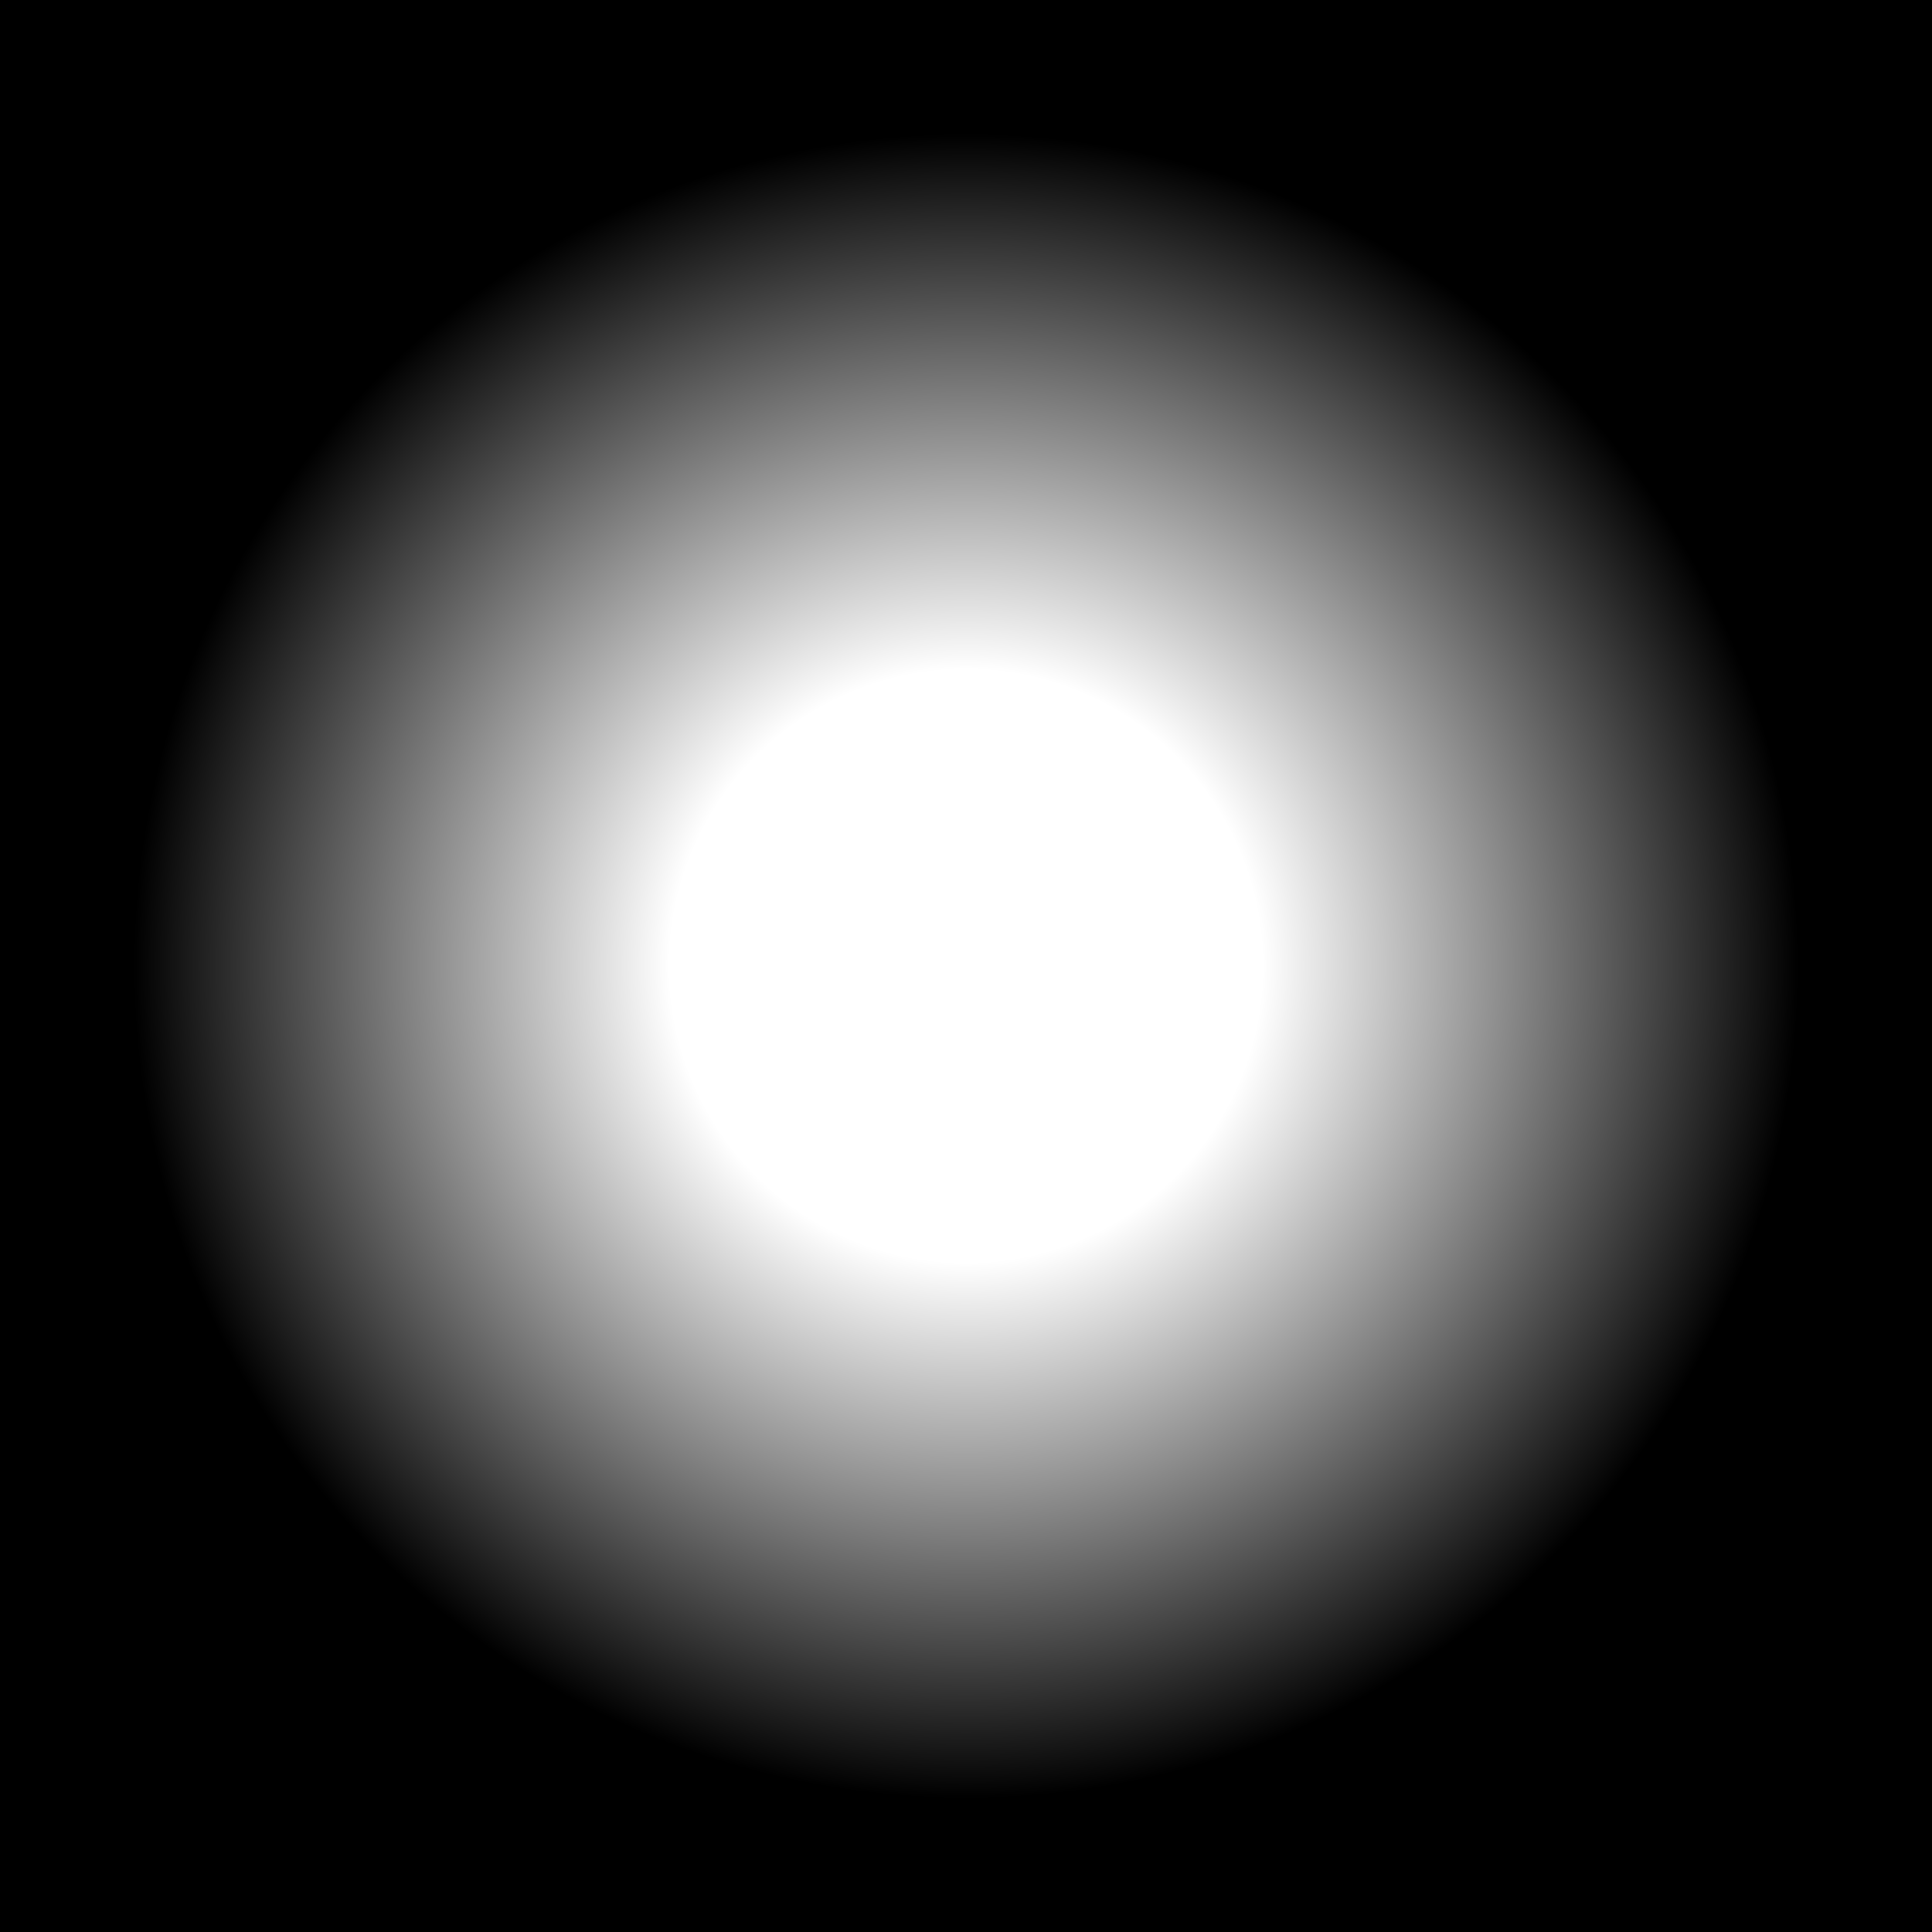
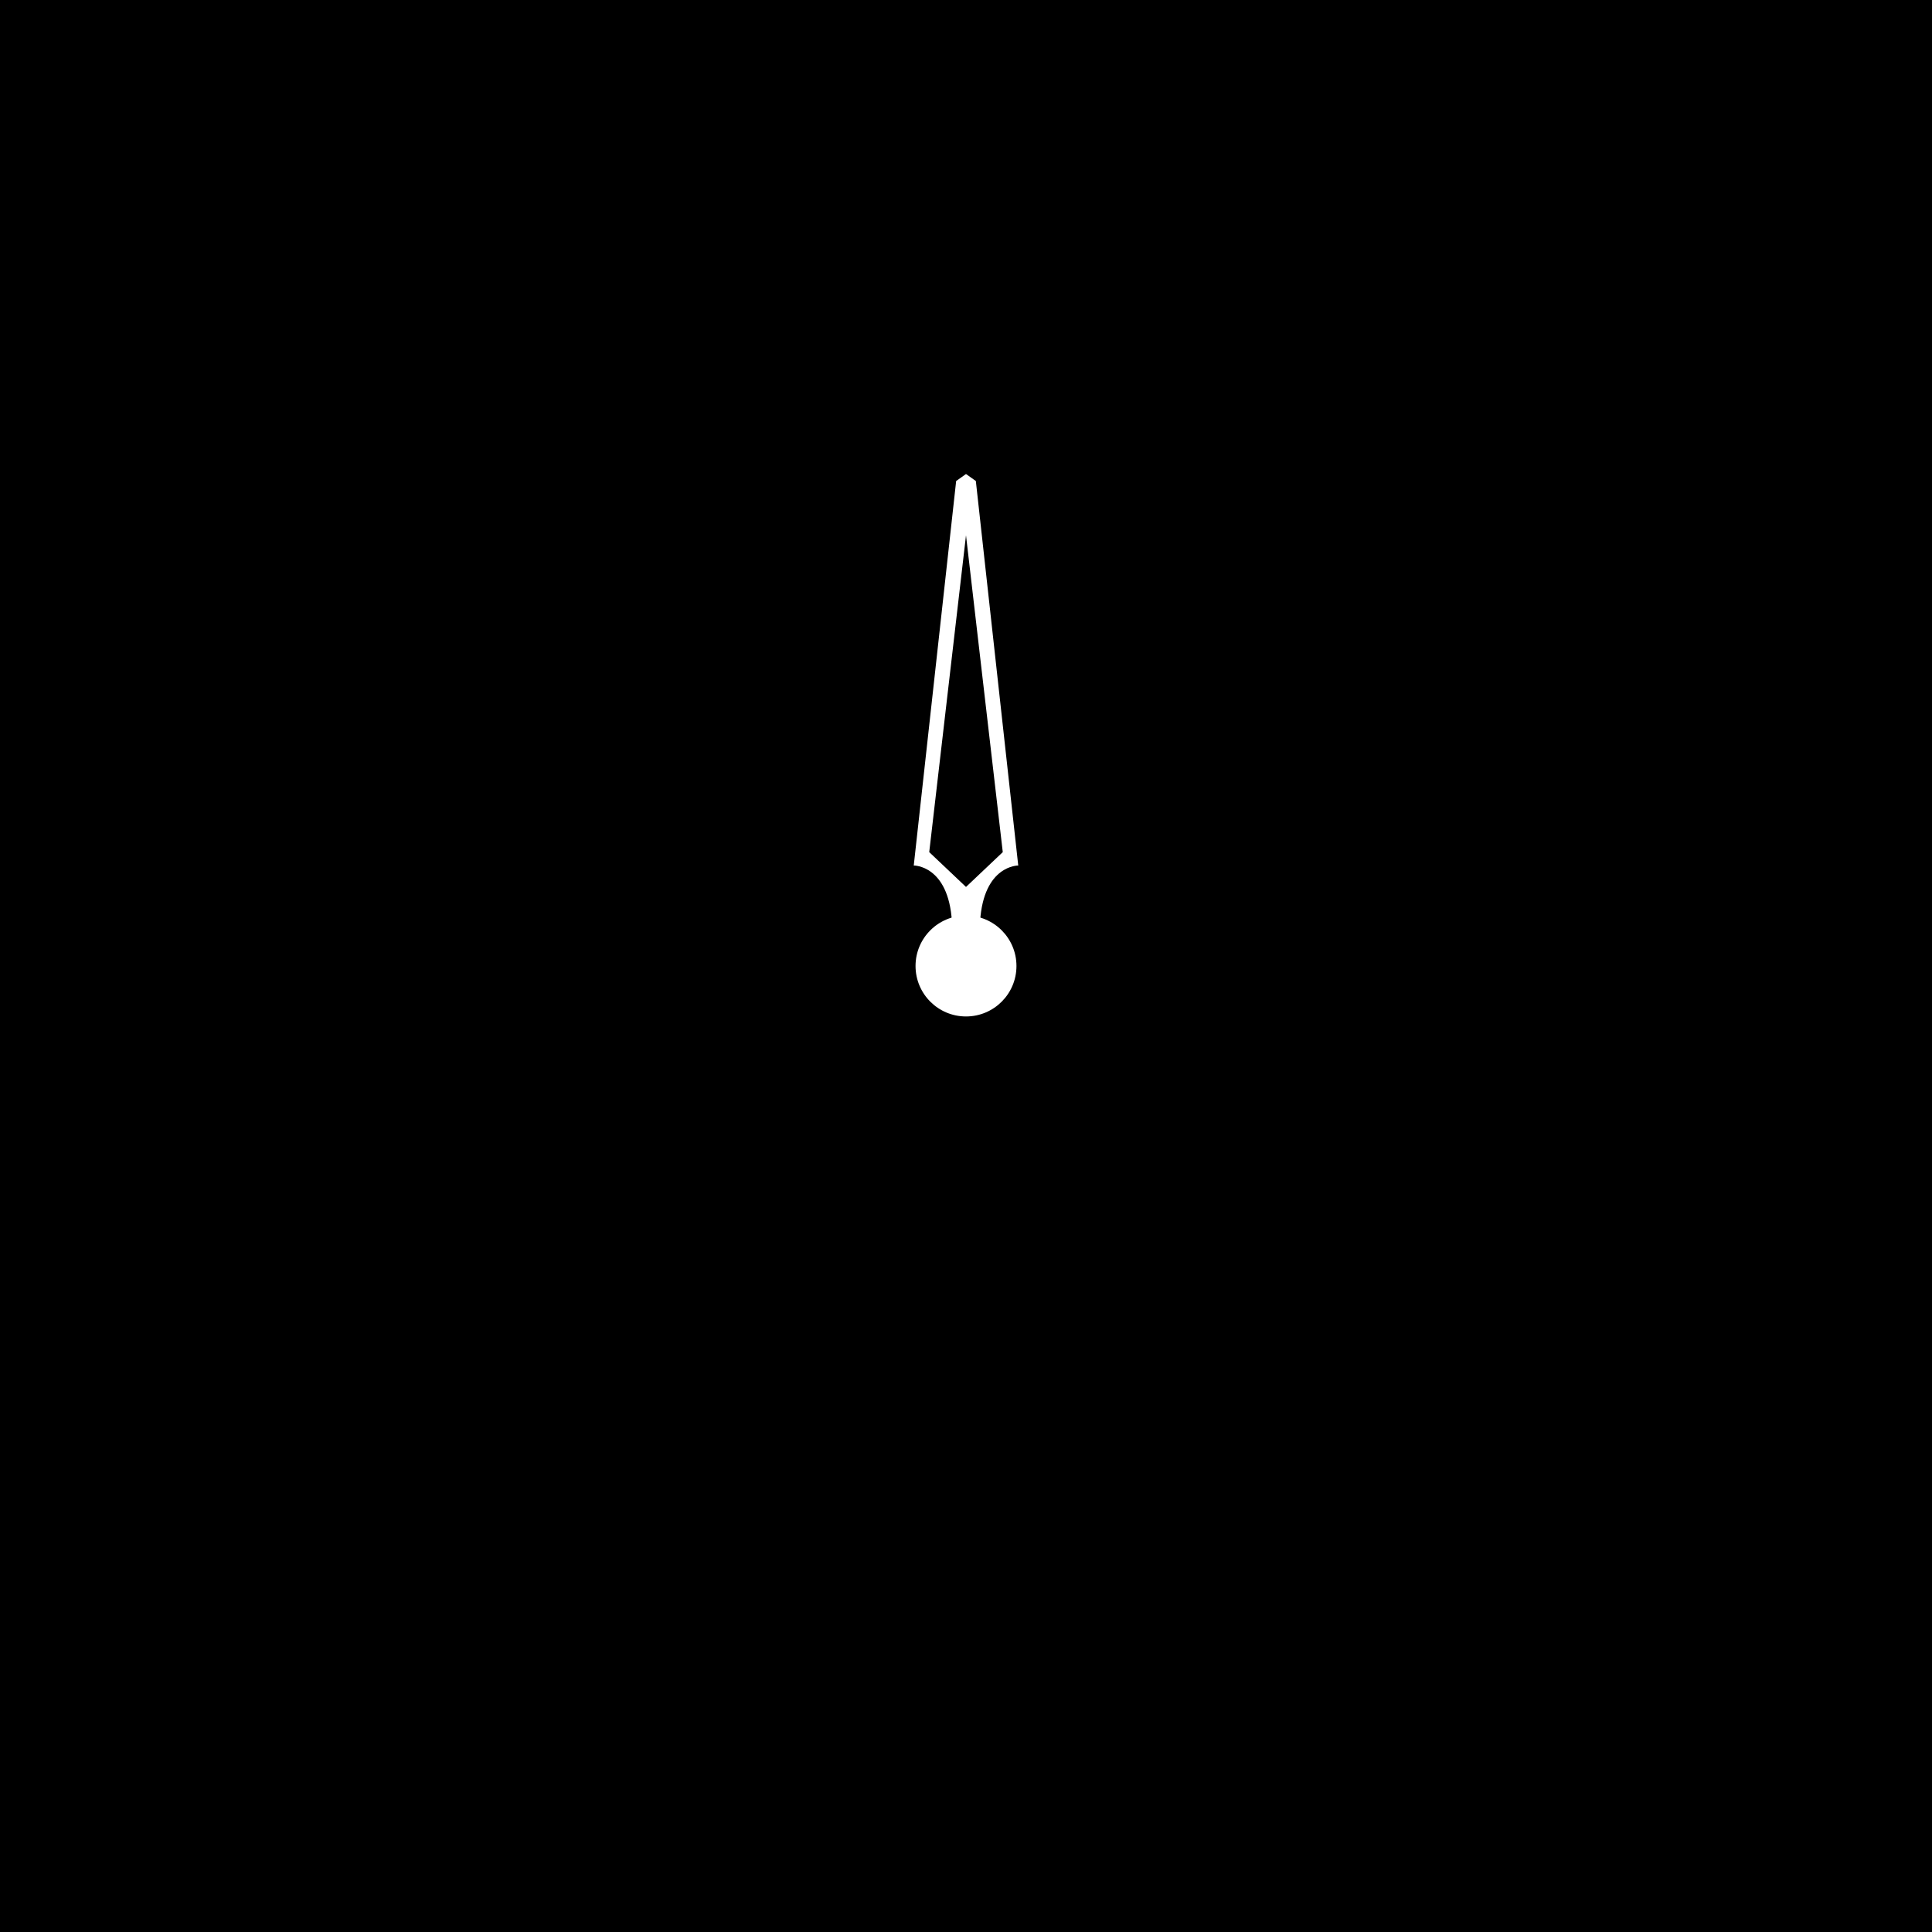
<svg xmlns="http://www.w3.org/2000/svg" xmlns:xlink="http://www.w3.org/1999/xlink" width="336" height="336" viewBox="0 0 88.9 88.9" version="1.1" id="svg8">
  <defs id="defs2">
    <linearGradient id="linearGradient1080">
      <stop style="stop-color:#ffffff;stop-opacity:1;" offset="0" id="stop1076" />
      <stop style="stop-color:#ffffff;stop-opacity:1" offset="0.356" id="stop1084" />
      <stop style="stop-color:#000000;stop-opacity:1" offset="1" id="stop1078" />
    </linearGradient>
    <linearGradient id="linearGradient2883">
      <stop style="stop-color:#ffffff;stop-opacity:1" offset="0" id="stop2879" />
      <stop style="stop-color:#ffffff;stop-opacity:0.249" offset="1" id="stop2881" />
    </linearGradient>
    <linearGradient id="linearGradient2272">
      <stop style="stop-color:#222222;stop-opacity:1" offset="0" id="stop2268" />
      <stop style="stop-color:#5f5f5f;stop-opacity:1" offset="1" id="stop2270" />
    </linearGradient>
    <linearGradient id="linearGradient2264">
      <stop style="stop-color:#3a3a3a;stop-opacity:1" offset="0" id="stop2260" />
      <stop style="stop-color:#000000;stop-opacity:1" offset="1" id="stop2262" />
    </linearGradient>
    <linearGradient xlink:href="#linearGradient2264" id="linearGradient2266" x1="61.846" y1="50.932" x2="61.714" y2="41.936" gradientUnits="userSpaceOnUse" gradientTransform="matrix(0.945569,0,0,1,5.281122,-0.6614574)" />
    <linearGradient xlink:href="#linearGradient2272" id="linearGradient2274" x1="66.146" y1="44.45" x2="66.08" y2="51.23" gradientUnits="userSpaceOnUse" gradientTransform="matrix(0.945569,0,0,1,5.281122,-0.6614574)" />
    <filter style="color-interpolation-filters:sRGB" id="filter2728" x="-0.127" width="1.255" y="-0.293" height="1.586">
      <feGaussianBlur stdDeviation="4.868" id="feGaussianBlur2730" />
    </filter>
    <linearGradient xlink:href="#linearGradient2272" id="linearGradient2274-2" x1="66.146" y1="44.45" x2="66.08" y2="51.23" gradientUnits="userSpaceOnUse" gradientTransform="matrix(0.945569,0,0,1,5.281119,-0.6614572)" />
    <linearGradient xlink:href="#linearGradient2264" id="linearGradient2266-2" x1="61.846" y1="50.932" x2="61.714" y2="41.936" gradientUnits="userSpaceOnUse" gradientTransform="matrix(0.945569,0,0,1,1.710915,11.37709)" />
    <linearGradient xlink:href="#linearGradient2272" id="linearGradient2274-6" x1="66.146" y1="44.45" x2="66.08" y2="51.23" gradientUnits="userSpaceOnUse" gradientTransform="matrix(0.945569,0,0,1,1.710915,11.37709)" />
    <linearGradient xlink:href="#linearGradient2883" id="linearGradient2885" x1="46.616" y1="13.391" x2="47.319" y2="13.414" gradientUnits="userSpaceOnUse" gradientTransform="translate(-2.6894,-0.3507913)" />
    <radialGradient xlink:href="#linearGradient1080" id="radialGradient1082" cx="44.45" cy="44.45" fx="44.45" fy="44.45" r="38.298" gradientUnits="userSpaceOnUse" />
  </defs>
  <g id="g1091" style="display:inline">
    <rect style="opacity:1;fill:#000000;fill-opacity:1;stroke:none;stroke-width:0.529;stroke-linecap:round;stroke-linejoin:round;stroke-miterlimit:4;stroke-dasharray:none;stroke-opacity:1;paint-order:markers stroke fill" id="rect1087" width="88.9" height="88.9" x="0" y="-1.110223e-16" />
  </g>
-   <g id="layer2" style="display:inline">
+   <g id="layer2" style="display:none">
    <circle style="fill:url(#radialGradient1082);fill-opacity:1;stroke:none;stroke-width:0.589;stroke-linecap:round;stroke-linejoin:round" id="path1290" cx="44.45" cy="44.45" r="38.298" />
  </g>
  <g id="layer9" style="display:none">
    <g id="layer10" style="display:inline">
      <use x="0" y="0" xlink:href="#path1105" id="use1235" width="100%" height="100%" />
      <path style="color:#000000;font-style:normal;font-variant:normal;font-weight:normal;font-stretch:normal;font-size:medium;line-height:normal;font-family:sans-serif;font-variant-ligatures:normal;font-variant-position:normal;font-variant-caps:normal;font-variant-numeric:normal;font-variant-alternates:normal;font-variant-east-asian:normal;font-feature-settings:normal;font-variation-settings:normal;text-indent:0;text-align:start;text-decoration:none;text-decoration-line:none;text-decoration-style:solid;text-decoration-color:#000000;letter-spacing:normal;word-spacing:normal;text-transform:none;writing-mode:lr-tb;direction:ltr;text-orientation:mixed;dominant-baseline:auto;baseline-shift:baseline;text-anchor:start;white-space:normal;shape-padding:0;shape-margin:0;inline-size:0;clip-rule:nonzero;display:inline;overflow:visible;visibility:visible;opacity:1;isolation:auto;mix-blend-mode:normal;color-interpolation:sRGB;color-interpolation-filters:linearRGB;solid-color:#000000;solid-opacity:1;vector-effect:none;fill:#ffffff;fill-opacity:1;fill-rule:nonzero;stroke:none;stroke-width:1.058;stroke-linecap:round;stroke-linejoin:round;stroke-miterlimit:4;stroke-dasharray:none;stroke-dashoffset:0;stroke-opacity:1;color-rendering:auto;image-rendering:auto;shape-rendering:auto;text-rendering:auto;enable-background:accumulate;stop-color:#000000;stop-opacity:1" d="m 44.447,6.066 c -0.292,10e-4 -0.528,0.239 -0.527,0.531 l 0.033,3.009 0.533,0.527 0.525,-0.533 -0.033,-3.009 c -0.002,-0.292 -0.24,-0.527 -0.531,-0.525 z" id="path2951" />
      <use x="0" y="0" xlink:href="#path1105" transform="rotate(30,44.45,44.41783)" id="use1237" width="100%" height="100%" />
      <use x="0" y="0" xlink:href="#path1105" transform="rotate(60,44.45,44.41783)" id="use1239" width="100%" height="100%" />
      <use x="0" y="0" xlink:href="#path1105" transform="rotate(90,44.45,44.41783)" id="use1241" width="100%" height="100%" />
      <use x="0" y="0" xlink:href="#path1105" transform="rotate(120,44.45,44.41783)" id="use1243" width="100%" height="100%" />
      <use x="0" y="0" xlink:href="#path1105" transform="rotate(150,44.45,44.41783)" id="use1245" width="100%" height="100%" />
      <use x="0" y="0" xlink:href="#path1105" transform="rotate(180,44.45,44.41783)" id="use1247" width="100%" height="100%" />
      <use x="0" y="0" xlink:href="#path1105" transform="rotate(-150,44.45,44.41783)" id="use1249" width="100%" height="100%" />
      <use x="0" y="0" xlink:href="#path1105" transform="rotate(-120,44.45,44.41783)" id="use1251" width="100%" height="100%" />
      <use x="0" y="0" xlink:href="#path1105" transform="rotate(-90,44.45,44.41783)" id="use1253" width="100%" height="100%" />
      <use x="0" y="0" xlink:href="#path1105" transform="rotate(-60,44.45,44.41783)" id="use1255" width="100%" height="100%" />
      <use x="0" y="0" xlink:href="#path1105" transform="rotate(-30,44.45,44.41783)" id="use1257" width="100%" height="100%" />
      <use x="0" y="0" xlink:href="#path2951" id="use2977" width="100%" height="100%" />
      <use x="0" y="0" xlink:href="#path2951" transform="rotate(30,44.46582,44.46368)" id="use2979" width="100%" height="100%" />
      <use x="0" y="0" xlink:href="#path2951" transform="rotate(60,44.46582,44.46368)" id="use2981" width="100%" height="100%" />
      <use x="0" y="0" xlink:href="#path2951" transform="rotate(90,44.46582,44.46368)" id="use2983" width="100%" height="100%" />
      <use x="0" y="0" xlink:href="#path2951" transform="rotate(120,44.46582,44.46368)" id="use2985" width="100%" height="100%" />
      <use x="0" y="0" xlink:href="#path2951" transform="rotate(150,44.46582,44.46368)" id="use2987" width="100%" height="100%" />
      <use x="0" y="0" xlink:href="#path2951" transform="rotate(180,44.46582,44.46368)" id="use2989" width="100%" height="100%" />
      <use x="0" y="0" xlink:href="#path2951" transform="rotate(-150,44.46582,44.46368)" id="use2991" width="100%" height="100%" />
      <use x="0" y="0" xlink:href="#path2951" transform="rotate(-120,44.46582,44.46368)" id="use2993" width="100%" height="100%" />
      <use x="0" y="0" xlink:href="#path2951" transform="rotate(-90,44.46582,44.46368)" id="use2995" width="100%" height="100%" />
      <use x="0" y="0" xlink:href="#path2951" transform="rotate(-60,44.46582,44.46368)" id="use2997" width="100%" height="100%" />
      <use x="0" y="0" xlink:href="#path2951" transform="rotate(-30,44.46582,44.46368)" id="use2999" width="100%" height="100%" />
    </g>
    <g id="layer20" style="display:inline">
      <path style="color:#000000;font-style:normal;font-variant:normal;font-weight:normal;font-stretch:normal;font-size:medium;line-height:normal;font-family:sans-serif;font-variant-ligatures:normal;font-variant-position:normal;font-variant-caps:normal;font-variant-numeric:normal;font-variant-alternates:normal;font-variant-east-asian:normal;font-feature-settings:normal;font-variation-settings:normal;text-indent:0;text-align:start;text-decoration:none;text-decoration-line:none;text-decoration-style:solid;text-decoration-color:#000000;letter-spacing:normal;word-spacing:normal;text-transform:none;writing-mode:lr-tb;direction:ltr;text-orientation:mixed;dominant-baseline:auto;baseline-shift:baseline;text-anchor:start;white-space:normal;shape-padding:0;shape-margin:0;inline-size:0;clip-rule:nonzero;display:inline;overflow:visible;visibility:visible;opacity:1;isolation:auto;mix-blend-mode:normal;color-interpolation:sRGB;color-interpolation-filters:linearRGB;solid-color:#000000;solid-opacity:1;vector-effect:none;fill:none;fill-opacity:1;fill-rule:nonzero;stroke:url(#linearGradient2885);stroke-width:0.767;stroke-linecap:butt;stroke-linejoin:bevel;stroke-miterlimit:4;stroke-dasharray:none;stroke-dashoffset:0;stroke-opacity:1;color-rendering:auto;image-rendering:auto;shape-rendering:auto;text-rendering:auto;enable-background:accumulate;stop-color:#000000;stop-opacity:1" d="m 44.067,10.845 v 4.814 h 0.76 v -4.814 z" id="path2877" />
      <use x="0" y="0" xlink:href="#path2877" transform="rotate(30,44.44771,44.57233)" id="use2897" width="100%" height="100%" />
      <use x="0" y="0" xlink:href="#path2877" transform="rotate(60,44.44771,44.57233)" id="use2899" width="100%" height="100%" />
      <use x="0" y="0" xlink:href="#path2877" transform="rotate(90,44.44771,44.57233)" id="use2901" width="100%" height="100%" />
      <use x="0" y="0" xlink:href="#path2877" transform="rotate(120,44.44771,44.57233)" id="use2903" width="100%" height="100%" />
      <use x="0" y="0" xlink:href="#path2877" transform="rotate(150,44.44771,44.57233)" id="use2905" width="100%" height="100%" />
      <use x="0" y="0" xlink:href="#path2877" transform="rotate(180,44.44771,44.57233)" id="use2907" width="100%" height="100%" />
      <use x="0" y="0" xlink:href="#path2877" transform="rotate(-150,44.44771,44.57233)" id="use2909" width="100%" height="100%" />
      <use x="0" y="0" xlink:href="#path2877" transform="rotate(-120,44.44771,44.57233)" id="use2911" width="100%" height="100%" />
      <use x="0" y="0" xlink:href="#path2877" transform="rotate(-90,44.44771,44.57233)" id="use2913" width="100%" height="100%" />
      <use x="0" y="0" xlink:href="#path2877" transform="rotate(-60,44.44771,44.57233)" id="use2915" width="100%" height="100%" />
      <use x="0" y="0" xlink:href="#path2877" transform="rotate(-30,44.44771,44.57233)" id="use2917" width="100%" height="100%" />
    </g>
    <g id="layer8" style="display:inline">
      <path style="fill:none;stroke:#ffffff;stroke-width:0.265;stroke-linecap:round;stroke-linejoin:round;stroke-miterlimit:4;stroke-dasharray:none;stroke-opacity:1" d="M 48.05,7.307 47.881,8.919" id="use1400" />
      <path style="fill:none;stroke:#ffffff;stroke-width:0.265;stroke-linecap:round;stroke-linejoin:round;stroke-miterlimit:4;stroke-dasharray:none;stroke-opacity:1" d="M 51.915,7.919 51.578,9.505" id="use1402" />
      <path style="fill:none;stroke:#ffffff;stroke-width:0.265;stroke-linecap:round;stroke-linejoin:round;stroke-miterlimit:4;stroke-dasharray:none;stroke-opacity:1" d="M 55.695,8.932 55.194,10.474" id="use1404" />
      <path style="fill:none;stroke:#ffffff;stroke-width:0.265;stroke-linecap:round;stroke-linejoin:round;stroke-miterlimit:4;stroke-dasharray:none;stroke-opacity:1" d="M 59.348,10.334 58.689,11.815" id="use1406" />
      <path style="fill:none;stroke:#ffffff;stroke-width:0.265;stroke-linecap:round;stroke-linejoin:round;stroke-miterlimit:4;stroke-dasharray:none;stroke-opacity:1" d="m 66.117,14.242 -0.953,1.312" id="use1410" />
      <path style="fill:#ff5555;stroke:#ffffff;stroke-width:0.265;stroke-linecap:round;stroke-linejoin:round;stroke-miterlimit:4;stroke-dasharray:none;stroke-opacity:1" d="m 69.158,16.705 -1.085,1.205" id="use1412" />
      <path style="fill:none;stroke:#ffffff;stroke-width:0.265;stroke-linecap:round;stroke-linejoin:round;stroke-miterlimit:4;stroke-dasharray:none;stroke-opacity:1" d="m 71.925,19.472 -1.205,1.085" id="use1414" />
      <path style="fill:none;stroke:#ffffff;stroke-width:0.265;stroke-linecap:round;stroke-linejoin:round;stroke-miterlimit:4;stroke-dasharray:none;stroke-opacity:1" d="m 74.388,22.513 -1.312,0.953" id="use1416" />
      <path style="fill:none;stroke:#ffffff;stroke-width:0.265;stroke-linecap:round;stroke-linejoin:round;stroke-miterlimit:4;stroke-dasharray:none;stroke-opacity:1" d="m 78.296,29.281 -1.481,0.659" id="use1420" />
      <path style="fill:none;stroke:#ffffff;stroke-width:0.265;stroke-linecap:round;stroke-linejoin:round;stroke-miterlimit:4;stroke-dasharray:none;stroke-opacity:1" d="m 79.698,32.935 -1.542,0.501" id="use1422" />
      <path style="fill:none;stroke:#ffffff;stroke-width:0.265;stroke-linecap:round;stroke-linejoin:round;stroke-miterlimit:4;stroke-dasharray:none;stroke-opacity:1" d="M 80.711,36.715 79.125,37.052" id="use1424" />
      <path style="fill:none;stroke:#ffffff;stroke-width:0.265;stroke-linecap:round;stroke-linejoin:round;stroke-miterlimit:4;stroke-dasharray:none;stroke-opacity:1" d="m 81.323,40.58 -1.612,0.169" id="use1426" />
      <path style="fill:none;stroke:#ffffff;stroke-width:0.265;stroke-linecap:round;stroke-linejoin:round;stroke-miterlimit:4;stroke-dasharray:none;stroke-opacity:1" d="M 81.323,48.395 79.711,48.226" id="use1430" />
      <path style="fill:none;stroke:#ffffff;stroke-width:0.265;stroke-linecap:round;stroke-linejoin:round;stroke-miterlimit:4;stroke-dasharray:none;stroke-opacity:1" d="M 80.711,52.26 79.125,51.923" id="use1432" />
      <path style="fill:none;stroke:#ffffff;stroke-width:0.265;stroke-linecap:round;stroke-linejoin:round;stroke-miterlimit:4;stroke-dasharray:none;stroke-opacity:1" d="M 79.698,56.04 78.156,55.539" id="use1434" />
      <path style="fill:none;stroke:#ffffff;stroke-width:0.265;stroke-linecap:round;stroke-linejoin:round;stroke-miterlimit:4;stroke-dasharray:none;stroke-opacity:1" d="M 78.296,59.694 76.815,59.034" id="use1436" />
      <path style="fill:none;stroke:#ffffff;stroke-width:0.265;stroke-linecap:round;stroke-linejoin:round;stroke-miterlimit:4;stroke-dasharray:none;stroke-opacity:1" d="M 74.388,66.462 73.076,65.509" id="use1440" />
      <path style="fill:none;stroke:#ffffff;stroke-width:0.265;stroke-linecap:round;stroke-linejoin:round;stroke-miterlimit:4;stroke-dasharray:none;stroke-opacity:1" d="M 71.925,69.503 70.72,68.419" id="use1442" />
      <path style="fill:none;stroke:#ffffff;stroke-width:0.265;stroke-linecap:round;stroke-linejoin:round;stroke-miterlimit:4;stroke-dasharray:none;stroke-opacity:1" d="M 69.158,72.27 68.073,71.066" id="use1444" />
      <path style="fill:none;stroke:#ffffff;stroke-width:0.265;stroke-linecap:round;stroke-linejoin:round;stroke-miterlimit:4;stroke-dasharray:none;stroke-opacity:1" d="M 66.117,74.733 65.164,73.421" id="use1446" />
      <path style="fill:none;stroke:#ffffff;stroke-width:0.265;stroke-linecap:round;stroke-linejoin:round;stroke-miterlimit:4;stroke-dasharray:none;stroke-opacity:1" d="m 59.348,78.641 -0.659,-1.481" id="use1450" />
      <path style="fill:none;stroke:#ffffff;stroke-width:0.265;stroke-linecap:round;stroke-linejoin:round;stroke-miterlimit:4;stroke-dasharray:none;stroke-opacity:1" d="M 55.695,80.043 55.194,78.501" id="use1452" />
      <path style="fill:none;stroke:#ffffff;stroke-width:0.265;stroke-linecap:round;stroke-linejoin:round;stroke-miterlimit:4;stroke-dasharray:none;stroke-opacity:1" d="m 51.915,81.056 -0.337,-1.586" id="use1454" />
      <path style="fill:none;stroke:#ffffff;stroke-width:0.265;stroke-linecap:round;stroke-linejoin:round;stroke-miterlimit:4;stroke-dasharray:none;stroke-opacity:1" d="M 48.05,81.668 47.881,80.056" id="use1456" />
      <path style="fill:none;stroke:#ffffff;stroke-width:0.265;stroke-linecap:round;stroke-linejoin:round;stroke-miterlimit:4;stroke-dasharray:none;stroke-opacity:1" d="m 40.234,81.668 0.169,-1.612" id="use1460" />
      <path style="fill:none;stroke:#ffffff;stroke-width:0.265;stroke-linecap:round;stroke-linejoin:round;stroke-miterlimit:4;stroke-dasharray:none;stroke-opacity:1" d="m 36.369,81.056 0.337,-1.586" id="use1462" />
      <path style="fill:none;stroke:#ffffff;stroke-width:0.265;stroke-linecap:round;stroke-linejoin:round;stroke-miterlimit:4;stroke-dasharray:none;stroke-opacity:1" d="m 32.589,80.043 0.501,-1.542" id="use1464" />
      <path style="fill:none;stroke:#ffffff;stroke-width:0.265;stroke-linecap:round;stroke-linejoin:round;stroke-miterlimit:4;stroke-dasharray:none;stroke-opacity:1" d="M 28.936,78.641 29.596,77.16" id="use1466" />
      <path style="fill:none;stroke:#ffffff;stroke-width:0.265;stroke-linecap:round;stroke-linejoin:round;stroke-miterlimit:4;stroke-dasharray:none;stroke-opacity:1" d="m 22.168,74.733 0.953,-1.312" id="use1470" />
      <path style="fill:none;stroke:#ffffff;stroke-width:0.265;stroke-linecap:round;stroke-linejoin:round;stroke-miterlimit:4;stroke-dasharray:none;stroke-opacity:1" d="m 19.126,72.27 1.085,-1.205" id="use1472" />
      <path style="fill:none;stroke:#ffffff;stroke-width:0.265;stroke-linecap:round;stroke-linejoin:round;stroke-miterlimit:4;stroke-dasharray:none;stroke-opacity:1" d="M 16.359,69.503 17.564,68.419" id="use1474" />
      <path style="fill:none;stroke:#ffffff;stroke-width:0.265;stroke-linecap:round;stroke-linejoin:round;stroke-miterlimit:4;stroke-dasharray:none;stroke-opacity:1" d="m 13.897,66.462 1.312,-0.953" id="use1476" />
      <path style="fill:none;stroke:#ffffff;stroke-width:0.265;stroke-linecap:round;stroke-linejoin:round;stroke-miterlimit:4;stroke-dasharray:none;stroke-opacity:1" d="M 9.989,59.694 11.47,59.034" id="use1480" />
      <path style="fill:none;stroke:#ffffff;stroke-width:0.265;stroke-linecap:round;stroke-linejoin:round;stroke-miterlimit:4;stroke-dasharray:none;stroke-opacity:1" d="M 8.586,56.04 10.128,55.539" id="use1482" />
      <path style="fill:none;stroke:#ffffff;stroke-width:0.265;stroke-linecap:round;stroke-linejoin:round;stroke-miterlimit:4;stroke-dasharray:none;stroke-opacity:1" d="M 7.574,52.26 9.159,51.923" id="use1484" />
      <path style="fill:none;stroke:#ffffff;stroke-width:0.265;stroke-linecap:round;stroke-linejoin:round;stroke-miterlimit:4;stroke-dasharray:none;stroke-opacity:1" d="M 6.961,48.395 8.574,48.226" id="use1486" />
      <path style="fill:none;stroke:#ffffff;stroke-width:0.265;stroke-linecap:round;stroke-linejoin:round;stroke-miterlimit:4;stroke-dasharray:none;stroke-opacity:1" d="M 6.961,40.58 8.574,40.749" id="use1490" />
      <path style="fill:none;stroke:#ffffff;stroke-width:0.265;stroke-linecap:round;stroke-linejoin:round;stroke-miterlimit:4;stroke-dasharray:none;stroke-opacity:1" d="m 7.574,36.715 1.586,0.337" id="use1492" />
      <path style="fill:none;stroke:#ffffff;stroke-width:0.265;stroke-linecap:round;stroke-linejoin:round;stroke-miterlimit:4;stroke-dasharray:none;stroke-opacity:1" d="m 8.586,32.935 1.542,0.501" id="use1494" />
      <path style="fill:none;stroke:#ffffff;stroke-width:0.265;stroke-linecap:round;stroke-linejoin:round;stroke-miterlimit:4;stroke-dasharray:none;stroke-opacity:1" d="m 9.989,29.281 1.481,0.659" id="use1496" />
      <path style="fill:none;stroke:#ffffff;stroke-width:0.265;stroke-linecap:round;stroke-linejoin:round;stroke-miterlimit:4;stroke-dasharray:none;stroke-opacity:1" d="m 13.897,22.513 1.312,0.953" id="use1500" />
      <path style="fill:none;stroke:#ffffff;stroke-width:0.265;stroke-linecap:round;stroke-linejoin:round;stroke-miterlimit:4;stroke-dasharray:none;stroke-opacity:1" d="m 16.359,19.472 1.205,1.085" id="use1502" />
      <path style="fill:none;stroke:#ffffff;stroke-width:0.265;stroke-linecap:round;stroke-linejoin:round;stroke-miterlimit:4;stroke-dasharray:none;stroke-opacity:1" d="m 19.126,16.705 1.085,1.205" id="use1504" />
      <path style="fill:none;stroke:#ffffff;stroke-width:0.265;stroke-linecap:round;stroke-linejoin:round;stroke-miterlimit:4;stroke-dasharray:none;stroke-opacity:1" d="m 22.168,14.242 0.953,1.312" id="use1506" />
      <path style="fill:none;stroke:#ffffff;stroke-width:0.265;stroke-linecap:round;stroke-linejoin:round;stroke-miterlimit:4;stroke-dasharray:none;stroke-opacity:1" d="M 28.936,10.334 29.596,11.815" id="use1510" />
      <path style="fill:none;stroke:#ffffff;stroke-width:0.265;stroke-linecap:round;stroke-linejoin:round;stroke-miterlimit:4;stroke-dasharray:none;stroke-opacity:1" d="m 32.589,8.932 0.501,1.542" id="use1512" />
      <path style="fill:none;stroke:#ffffff;stroke-width:0.265;stroke-linecap:round;stroke-linejoin:round;stroke-miterlimit:4;stroke-dasharray:none;stroke-opacity:1" d="m 36.369,7.919 0.337,1.586" id="use1514" />
      <path style="fill:none;stroke:#ffffff;stroke-width:0.265;stroke-linecap:round;stroke-linejoin:round;stroke-miterlimit:4;stroke-dasharray:none;stroke-opacity:1" d="m 40.234,7.307 0.169,1.612" id="use1516" />
    </g>
    <g id="layer21" style="display:none">
      <path id="path4104" style="fill:#ffffff;fill-opacity:1;stroke:#000000;stroke-width:0.265;stroke-linecap:butt;stroke-linejoin:miter;stroke-miterlimit:4;stroke-dasharray:none;stroke-opacity:1" d="m 42.275,1.579 4.316,0.008 m -3.917,-1.404 3.699,-0.036 c 0.201,-0.002 0.487,0.216 0.476,0.419 L 46.598,5.189 C 46.587,5.391 46.436,5.556 46.235,5.555 L 43.015,5.529 C 42.814,5.528 42.512,5.39 42.501,5.188 L 42.237,0.629 c -0.012,-0.202 0.236,-0.444 0.437,-0.445 z" />
      <use x="0" y="0" xlink:href="#path4104" transform="rotate(6,44.45,44.45062)" id="use4112" width="100%" height="100%" />
      <use x="0" y="0" xlink:href="#path4104" transform="rotate(12,44.45,44.45062)" id="use4114" width="100%" height="100%" />
      <use x="0" y="0" xlink:href="#path4104" transform="rotate(18,44.45,44.45062)" id="use4116" width="100%" height="100%" />
      <use x="0" y="0" xlink:href="#path4104" transform="rotate(24,44.45,44.45062)" id="use4118" width="100%" height="100%" />
      <use x="0" y="0" xlink:href="#path4104" transform="rotate(30,44.45,44.45062)" id="use4120" width="100%" height="100%" />
      <use x="0" y="0" xlink:href="#path4104" transform="rotate(36,44.45,44.45062)" id="use4122" width="100%" height="100%" />
      <use x="0" y="0" xlink:href="#path4104" transform="rotate(42,44.45,44.45062)" id="use4124" width="100%" height="100%" />
      <use x="0" y="0" xlink:href="#path4104" transform="rotate(48,44.45,44.45062)" id="use4126" width="100%" height="100%" />
      <use x="0" y="0" xlink:href="#path4104" transform="rotate(54,44.45,44.45062)" id="use4128" width="100%" height="100%" />
      <use x="0" y="0" xlink:href="#path4104" transform="rotate(60,44.45,44.45062)" id="use4130" width="100%" height="100%" />
      <use x="0" y="0" xlink:href="#path4104" transform="rotate(66,44.45,44.45062)" id="use4132" width="100%" height="100%" />
      <use x="0" y="0" xlink:href="#path4104" transform="rotate(72,44.45,44.45062)" id="use4134" width="100%" height="100%" />
      <use x="0" y="0" xlink:href="#path4104" transform="rotate(78,44.45,44.45062)" id="use4136" width="100%" height="100%" />
      <use x="0" y="0" xlink:href="#path4104" transform="rotate(84,44.45,44.45062)" id="use4138" width="100%" height="100%" />
      <use x="0" y="0" xlink:href="#path4104" transform="rotate(90,44.45,44.45062)" id="use4140" width="100%" height="100%" />
      <use x="0" y="0" xlink:href="#path4104" transform="rotate(96,44.45,44.45062)" id="use4142" width="100%" height="100%" />
      <use x="0" y="0" xlink:href="#path4104" transform="rotate(102,44.45,44.45062)" id="use4144" width="100%" height="100%" />
      <use x="0" y="0" xlink:href="#path4104" transform="rotate(108,44.45,44.45062)" id="use4146" width="100%" height="100%" />
      <use x="0" y="0" xlink:href="#path4104" transform="rotate(114,44.45,44.45062)" id="use4148" width="100%" height="100%" />
      <use x="0" y="0" xlink:href="#path4104" transform="rotate(120,44.45,44.45062)" id="use4150" width="100%" height="100%" />
      <use x="0" y="0" xlink:href="#path4104" transform="rotate(126,44.45,44.45062)" id="use4152" width="100%" height="100%" />
      <use x="0" y="0" xlink:href="#path4104" transform="rotate(132,44.45,44.45062)" id="use4154" width="100%" height="100%" />
      <use x="0" y="0" xlink:href="#path4104" transform="rotate(138,44.45,44.45062)" id="use4156" width="100%" height="100%" />
      <use x="0" y="0" xlink:href="#path4104" transform="rotate(144,44.45,44.45062)" id="use4158" width="100%" height="100%" />
      <use x="0" y="0" xlink:href="#path4104" transform="rotate(150,44.45,44.45062)" id="use4160" width="100%" height="100%" />
      <use x="0" y="0" xlink:href="#path4104" transform="rotate(156,44.45,44.45062)" id="use4162" width="100%" height="100%" />
      <use x="0" y="0" xlink:href="#path4104" transform="rotate(162,44.45,44.45062)" id="use4164" width="100%" height="100%" />
      <use x="0" y="0" xlink:href="#path4104" transform="rotate(168,44.45,44.45062)" id="use4166" width="100%" height="100%" />
      <use x="0" y="0" xlink:href="#path4104" transform="rotate(174,44.45,44.45062)" id="use4168" width="100%" height="100%" />
      <use x="0" y="0" xlink:href="#path4104" transform="rotate(180,44.45,44.45062)" id="use4170" width="100%" height="100%" />
      <use x="0" y="0" xlink:href="#path4104" transform="rotate(-174,44.45,44.45062)" id="use4172" width="100%" height="100%" />
      <use x="0" y="0" xlink:href="#path4104" transform="rotate(-168,44.45,44.45062)" id="use4174" width="100%" height="100%" />
      <use x="0" y="0" xlink:href="#path4104" transform="rotate(-162,44.45,44.45062)" id="use4176" width="100%" height="100%" />
      <use x="0" y="0" xlink:href="#path4104" transform="rotate(-156,44.45,44.45062)" id="use4178" width="100%" height="100%" />
      <use x="0" y="0" xlink:href="#path4104" transform="rotate(-150,44.45,44.45062)" id="use4180" width="100%" height="100%" />
      <use x="0" y="0" xlink:href="#path4104" transform="rotate(-144,44.45,44.45062)" id="use4182" width="100%" height="100%" />
      <use x="0" y="0" xlink:href="#path4104" transform="rotate(-138,44.45,44.45062)" id="use4184" width="100%" height="100%" />
      <use x="0" y="0" xlink:href="#path4104" transform="rotate(-132,44.45,44.45062)" id="use4186" width="100%" height="100%" />
      <use x="0" y="0" xlink:href="#path4104" transform="rotate(-126,44.45,44.45062)" id="use4188" width="100%" height="100%" />
      <use x="0" y="0" xlink:href="#path4104" transform="rotate(-120,44.45,44.45062)" id="use4190" width="100%" height="100%" />
      <use x="0" y="0" xlink:href="#path4104" transform="rotate(-114,44.45,44.45062)" id="use4192" width="100%" height="100%" />
      <use x="0" y="0" xlink:href="#path4104" transform="rotate(-108,44.45,44.45062)" id="use4194" width="100%" height="100%" />
      <use x="0" y="0" xlink:href="#path4104" transform="rotate(-102,44.45,44.45062)" id="use4196" width="100%" height="100%" />
      <use x="0" y="0" xlink:href="#path4104" transform="rotate(-96,44.45,44.45062)" id="use4198" width="100%" height="100%" />
      <use x="0" y="0" xlink:href="#path4104" transform="rotate(-90,44.45,44.45062)" id="use4200" width="100%" height="100%" />
      <use x="0" y="0" xlink:href="#path4104" transform="rotate(-84,44.45,44.45062)" id="use4202" width="100%" height="100%" />
      <use x="0" y="0" xlink:href="#path4104" transform="rotate(-78,44.45,44.45062)" id="use4204" width="100%" height="100%" />
      <use x="0" y="0" xlink:href="#path4104" transform="rotate(-72,44.45,44.45062)" id="use4206" width="100%" height="100%" />
      <use x="0" y="0" xlink:href="#path4104" transform="rotate(-66,44.45,44.45062)" id="use4208" width="100%" height="100%" />
      <use x="0" y="0" xlink:href="#path4104" transform="rotate(-60,44.45,44.45062)" id="use4210" width="100%" height="100%" />
      <use x="0" y="0" xlink:href="#path4104" transform="rotate(-54,44.45,44.45062)" id="use4212" width="100%" height="100%" />
      <use x="0" y="0" xlink:href="#path4104" transform="rotate(-48,44.45,44.45062)" id="use4214" width="100%" height="100%" />
      <use x="0" y="0" xlink:href="#path4104" transform="rotate(-42,44.45,44.45062)" id="use4216" width="100%" height="100%" />
      <use x="0" y="0" xlink:href="#path4104" transform="rotate(-36,44.45,44.45062)" id="use4218" width="100%" height="100%" />
      <use x="0" y="0" xlink:href="#path4104" transform="rotate(-30,44.45,44.45062)" id="use4220" width="100%" height="100%" />
      <use x="0" y="0" xlink:href="#path4104" transform="rotate(-24,44.45,44.45062)" id="use4222" width="100%" height="100%" />
      <use x="0" y="0" xlink:href="#path4104" transform="rotate(-18,44.45,44.45062)" id="use4224" width="100%" height="100%" />
      <use x="0" y="0" xlink:href="#path4104" transform="rotate(-12,44.45,44.45062)" id="use4226" width="100%" height="100%" />
      <use x="0" y="0" xlink:href="#path4104" transform="rotate(-6,44.45,44.45062)" id="use4228" width="100%" height="100%" />
      <circle style="opacity:1;fill:#000000;fill-opacity:1;stroke:#000000;stroke-width:0.265;stroke-linecap:round;stroke-linejoin:bevel;stroke-miterlimit:4;stroke-dasharray:none;stroke-opacity:1;paint-order:markers stroke fill" id="path4234" cx="-44.936" cy="-18.151" r="42.861" />
      <circle style="display:inline;opacity:1;fill:none;fill-opacity:1;stroke:#000000;stroke-width:1.587;stroke-linecap:round;stroke-linejoin:bevel;stroke-miterlimit:4;stroke-dasharray:none;stroke-opacity:1;paint-order:markers stroke fill" id="path4234-0" cx="44.45" cy="44.45" r="43.642" />
    </g>
    <g id="g4096" style="display:none" />
  </g>
-   <g id="layer11" style="display:none">
-     <g id="layer3">
-       <rect style="fill:#000000;stroke:none;stroke-width:1.587;stroke-linecap:round;stroke-linejoin:bevel;stroke-miterlimit:4;stroke-dasharray:none;paint-order:markers stroke fill" id="rect1074" width="7.938" height="13.229" x="40.481" y="37.835" />
-     </g>
-     <g id="layer13" style="display:none;opacity:1">
+   <g id="layer11" style="display:inline">
+     <g id="layer13" style="display:inline;opacity:1">
      <circle style="opacity:1;fill:#ffffff;fill-opacity:1;stroke:none;stroke-width:0.265;stroke-linecap:round;stroke-linejoin:round;stroke-miterlimit:4;stroke-dasharray:none;stroke-opacity:1;paint-order:markers stroke fill" id="path2076" cx="44.45" cy="44.45" r="2.322" />
      <path style="fill:#ffffff;stroke:none;stroke-width:0.265px;stroke-linecap:butt;stroke-linejoin:miter;stroke-opacity:1" d="m 43.802,43.568 v -1.169 c -0.164,-2.596 -1.756,-2.573 -1.756,-2.573 l 1.951,-17.693 0.454,-0.322 v 21.944 z" id="path2078" />
      <use x="0" y="0" xlink:href="#path2078" id="use2080" transform="matrix(-1,0,0,1,88.9,0)" width="100%" height="100%" />
      <path style="fill:#000000;stroke:none;stroke-width:0.265px;stroke-linecap:butt;stroke-linejoin:miter;stroke-opacity:1" d="M 44.45,40.812 42.758,39.21 44.45,24.632 l -1e-6,16.147" id="path2088" />
      <use x="0" y="0" xlink:href="#path2088" id="use2090" transform="matrix(-1,0,0,1,88.9,0)" width="100%" height="100%" />
    </g>
    <g id="layer12" style="display:none;opacity:1">
      <circle style="opacity:1;fill:#ffffff;fill-opacity:1;stroke:none;stroke-width:0.265;stroke-linecap:round;stroke-linejoin:round;stroke-miterlimit:4;stroke-dasharray:none;stroke-opacity:1;paint-order:markers stroke fill" id="path2050" r="1.925" cy="44.45" cx="44.45" />
      <path style="fill:#ffffff;fill-opacity:1;stroke:none;stroke-width:0.265px;stroke-linecap:butt;stroke-linejoin:miter;stroke-opacity:1" d="m 43.697,44.45 0.314,-2.09 c -0.003,-3.558 -1.101,-4.302 -1.101,-4.302 L 44.261,11.809 44.45,11.708 V 44.45" id="path2052" />
      <use x="0" y="0" xlink:href="#path2052" id="use2056" transform="matrix(-1,0,0,1,88.9,0)" width="100%" height="100%" style="fill:#ffffff;fill-opacity:1" />
      <use x="0" y="0" xlink:href="#path2058" id="use2060" transform="matrix(-1,0,0,1,88.9,0.016536)" width="100%" height="100%" style="fill:#ffffff;fill-opacity:1" />
      <path style="fill:#000000;fill-opacity:1;stroke:none;stroke-width:0.265px;stroke-linecap:butt;stroke-linejoin:miter;stroke-opacity:1" d="M 44.45,38.712 43.524,38.017 44.45,21.795 v 16.9" id="path2058" />
    </g>
-     <g id="layer14" style="display:inline">
+     <g id="layer14" style="display:none">
      <circle style="opacity:1;fill:#ffffff;fill-opacity:1;stroke:none;stroke-width:0.265;stroke-linecap:round;stroke-linejoin:round;stroke-miterlimit:4;stroke-dasharray:none;stroke-opacity:1;paint-order:markers stroke fill" id="path2082" cx="44.45" cy="44.45" r="1.257" />
      <path style="fill:#ffffff;stroke:none;stroke-width:0.265px;stroke-linecap:butt;stroke-linejoin:miter;stroke-opacity:1" d="M 43.667,49.415 44.201,6.982 44.45,6.595 44.45,50.549" id="path2084" />
      <use x="0" y="0" xlink:href="#path2084" id="use2086" transform="matrix(-1,0,0,1,88.9,0)" width="100%" height="100%" />
    </g>
  </g>
  <g id="layer7" style="display:none">
    <path id="rect1077" style="opacity:1;fill:#000000;fill-opacity:1;stroke:none;stroke-width:2;stroke-linecap:round;stroke-linejoin:round;stroke-miterlimit:4;stroke-dasharray:none;stroke-opacity:1;paint-order:markers stroke fill" d="M 0,0 V 336 H 336 V 173.229 A 168,168 0 0 1 168.092,335.67 168,168 0 0 1 0.092,167.67 168,168 0 0 1 157.582,0 Z M 178.6,0 A 168,168 0 0 1 336,162.09 V 0 Z" transform="scale(0.2645833)" />
  </g>
  <g id="layer17" style="display:none">
    <g id="layer1">
      <rect style="fill:#000000;stroke:none;stroke-width:0.671;stroke-linecap:round;stroke-linejoin:bevel;paint-order:markers stroke fill" id="rect1292" width="6.879" height="10.848" x="40.946" y="0.041" rx="0.285" ry="0.297" />
    </g>
    <g id="layer18" style="display:inline">
      <path style="fill:#ffffff;fill-opacity:1;stroke:#ffffff;stroke-width:0.265;stroke-linecap:round;stroke-linejoin:round;stroke-miterlimit:4;stroke-dasharray:none;stroke-opacity:1" d="m 44.45,7.342 -1.654,-0.033 1.654,2.99 V 7.508" id="path2244" />
      <use x="0" y="0" xlink:href="#path2244" id="use2246" transform="matrix(-1,0,0,1,88.9,0)" width="100%" height="100%" />
    </g>
    <g id="layer15" style="display:inline">
      <circle style="opacity:1;fill:#ffffff;fill-opacity:1;stroke:#ffffff;stroke-width:0.265;stroke-linecap:round;stroke-linejoin:round;stroke-miterlimit:4;stroke-dasharray:none;stroke-opacity:1;paint-order:markers stroke fill" id="path2095" cx="44.45" cy="3.043" r="1.654" />
      <path style="fill:#ffffff;stroke:#000000;stroke-width:0.265px;stroke-linecap:butt;stroke-linejoin:miter;stroke-opacity:1" d="M 44.45,-5.0000008e-7 V 1.058" id="path2097" />
      <path style="fill:none;stroke:#ffffff;stroke-width:0.265;stroke-linecap:round;stroke-linejoin:miter;stroke-miterlimit:4;stroke-dasharray:none;stroke-opacity:1" d="M 44.45,0.207 V 1.058" id="path2145" />
      <use x="0" y="0" xlink:href="#path2145" id="use2197" width="100%" height="100%" />
      <use x="0" y="0" xlink:href="#path2145" transform="rotate(30,44.45,3.063379)" id="use2199" width="100%" height="100%" />
      <use x="0" y="0" xlink:href="#path2145" transform="rotate(60,44.45,3.063379)" id="use2201" width="100%" height="100%" />
      <use x="0" y="0" xlink:href="#path2145" transform="rotate(90,44.45,3.063379)" id="use2203" width="100%" height="100%" />
      <use x="0" y="0" xlink:href="#path2145" transform="rotate(120,44.45,3.063379)" id="use2205" width="100%" height="100%" />
      <use x="0" y="0" xlink:href="#path2145" transform="rotate(150,44.45,3.063379)" id="use2207" width="100%" height="100%" />
      <use x="0" y="0" xlink:href="#path2145" transform="rotate(180,44.45,3.063379)" id="use2209" width="100%" height="100%" />
      <use x="0" y="0" xlink:href="#path2145" transform="rotate(-150,44.45,3.063379)" id="use2211" width="100%" height="100%" />
      <use x="0" y="0" xlink:href="#path2145" transform="rotate(-120,44.45,3.063379)" id="use2213" width="100%" height="100%" />
      <use x="0" y="0" xlink:href="#path2145" transform="rotate(-90,44.45,3.063379)" id="use2215" width="100%" height="100%" />
      <use x="0" y="0" xlink:href="#path2145" transform="rotate(-60,44.45,3.063379)" id="use2217" width="100%" height="100%" />
      <use x="0" y="0" xlink:href="#path2145" transform="rotate(-30,44.45,3.063379)" id="use2219" width="100%" height="100%" />
    </g>
    <g id="layer16" style="display:none">
      <path style="fill:#ffffff;fill-opacity:1;stroke:#ffffff;stroke-width:0.32px;stroke-linecap:round;stroke-linejoin:round;stroke-opacity:1" d="m 44.754,1.103 c 0,0 -1.733,0.276 -1.986,2.004 -0.091,0.938 0.446,1.866 1.287,2.201 0.73,0.257 1.996,0.069 1.996,0.069 0,0 -1.824,-0.513 -2.057,-1.698 C 43.832,2.574 44.754,1.103 44.754,1.103" id="path2222" />
    </g>
  </g>
  <g id="layer19" style="display:none">
    <rect style="opacity:1;fill:url(#linearGradient2266);fill-opacity:1;stroke:url(#linearGradient2274);stroke-width:0.515;stroke-linecap:round;stroke-linejoin:round;stroke-miterlimit:4;stroke-dasharray:none;stroke-opacity:1;paint-order:markers stroke fill" id="rect2258" width="22.954" height="10.583" x="52.253" y="39.158" rx="2.247" ry="2.376" />
    <path id="rect2258-3" style="opacity:1;fill:#ffffff;fill-opacity:1;stroke:none;stroke-width:2;stroke-linecap:round;stroke-linejoin:round;stroke-miterlimit:4;stroke-dasharray:none;stroke-opacity:1;paint-order:markers stroke fill;filter:url(#filter2728)" d="M 200.98,148 C 196.005,148 192,152.005 192,156.98 v 22.039 c 0,4.47 3.236,8.146 7.5,8.85 v -21.764 c 0,-4.975 4.005,-8.98 8.98,-8.98 h 73.789 c 0.506,0 0.998,0.051 1.48,0.131 v -0.275 C 283.75,152.005 279.745,148 274.77,148 Z" transform="matrix(0.2501818,0,0,0.2645833,4.217849,0)" />
    <path id="rect2258-6" style="opacity:1;fill:#000000;fill-opacity:1;stroke:none;stroke-width:0.515;stroke-linecap:round;stroke-linejoin:round;stroke-miterlimit:4;stroke-dasharray:none;stroke-opacity:1;paint-order:markers stroke fill" d="m 51.904,35.983 c -1.245,0 -2.247,1.06 -2.247,2.376 v 11.817 c 0,1.316 1.002,2.376 2.247,2.376 h 23.339 c 1.245,0 2.247,-1.06 2.247,-2.376 V 38.359 c 0,-1.316 -1.002,-2.376 -2.247,-2.376 z m 2.596,3.175 h 18.461 c 1.245,0 2.247,1.06 2.247,2.376 v 5.831 c 0,1.316 -1.002,2.376 -2.247,2.376 H 54.5 c -1.245,0 -2.247,-1.06 -2.247,-2.376 v -5.831 c 0,-1.316 1.002,-2.376 2.247,-2.376 z" />
    <rect style="opacity:1;fill:none;fill-opacity:1;stroke:url(#linearGradient2274-2);stroke-width:0.515;stroke-linecap:round;stroke-linejoin:round;stroke-miterlimit:4;stroke-dasharray:none;stroke-opacity:1;paint-order:markers stroke fill" id="rect2258-9" width="22.954" height="10.583" x="52.253" y="39.158" rx="2.247" ry="2.376" />
    <rect style="opacity:1;fill:url(#linearGradient2266-2);fill-opacity:1;stroke:url(#linearGradient2274-6);stroke-width:0.515;stroke-linecap:round;stroke-linejoin:round;stroke-miterlimit:4;stroke-dasharray:none;stroke-opacity:1;paint-order:markers stroke fill" id="rect2258-5" width="22.954" height="10.583" x="48.683" y="51.197" rx="2.247" ry="2.376" />
  </g>
</svg>
